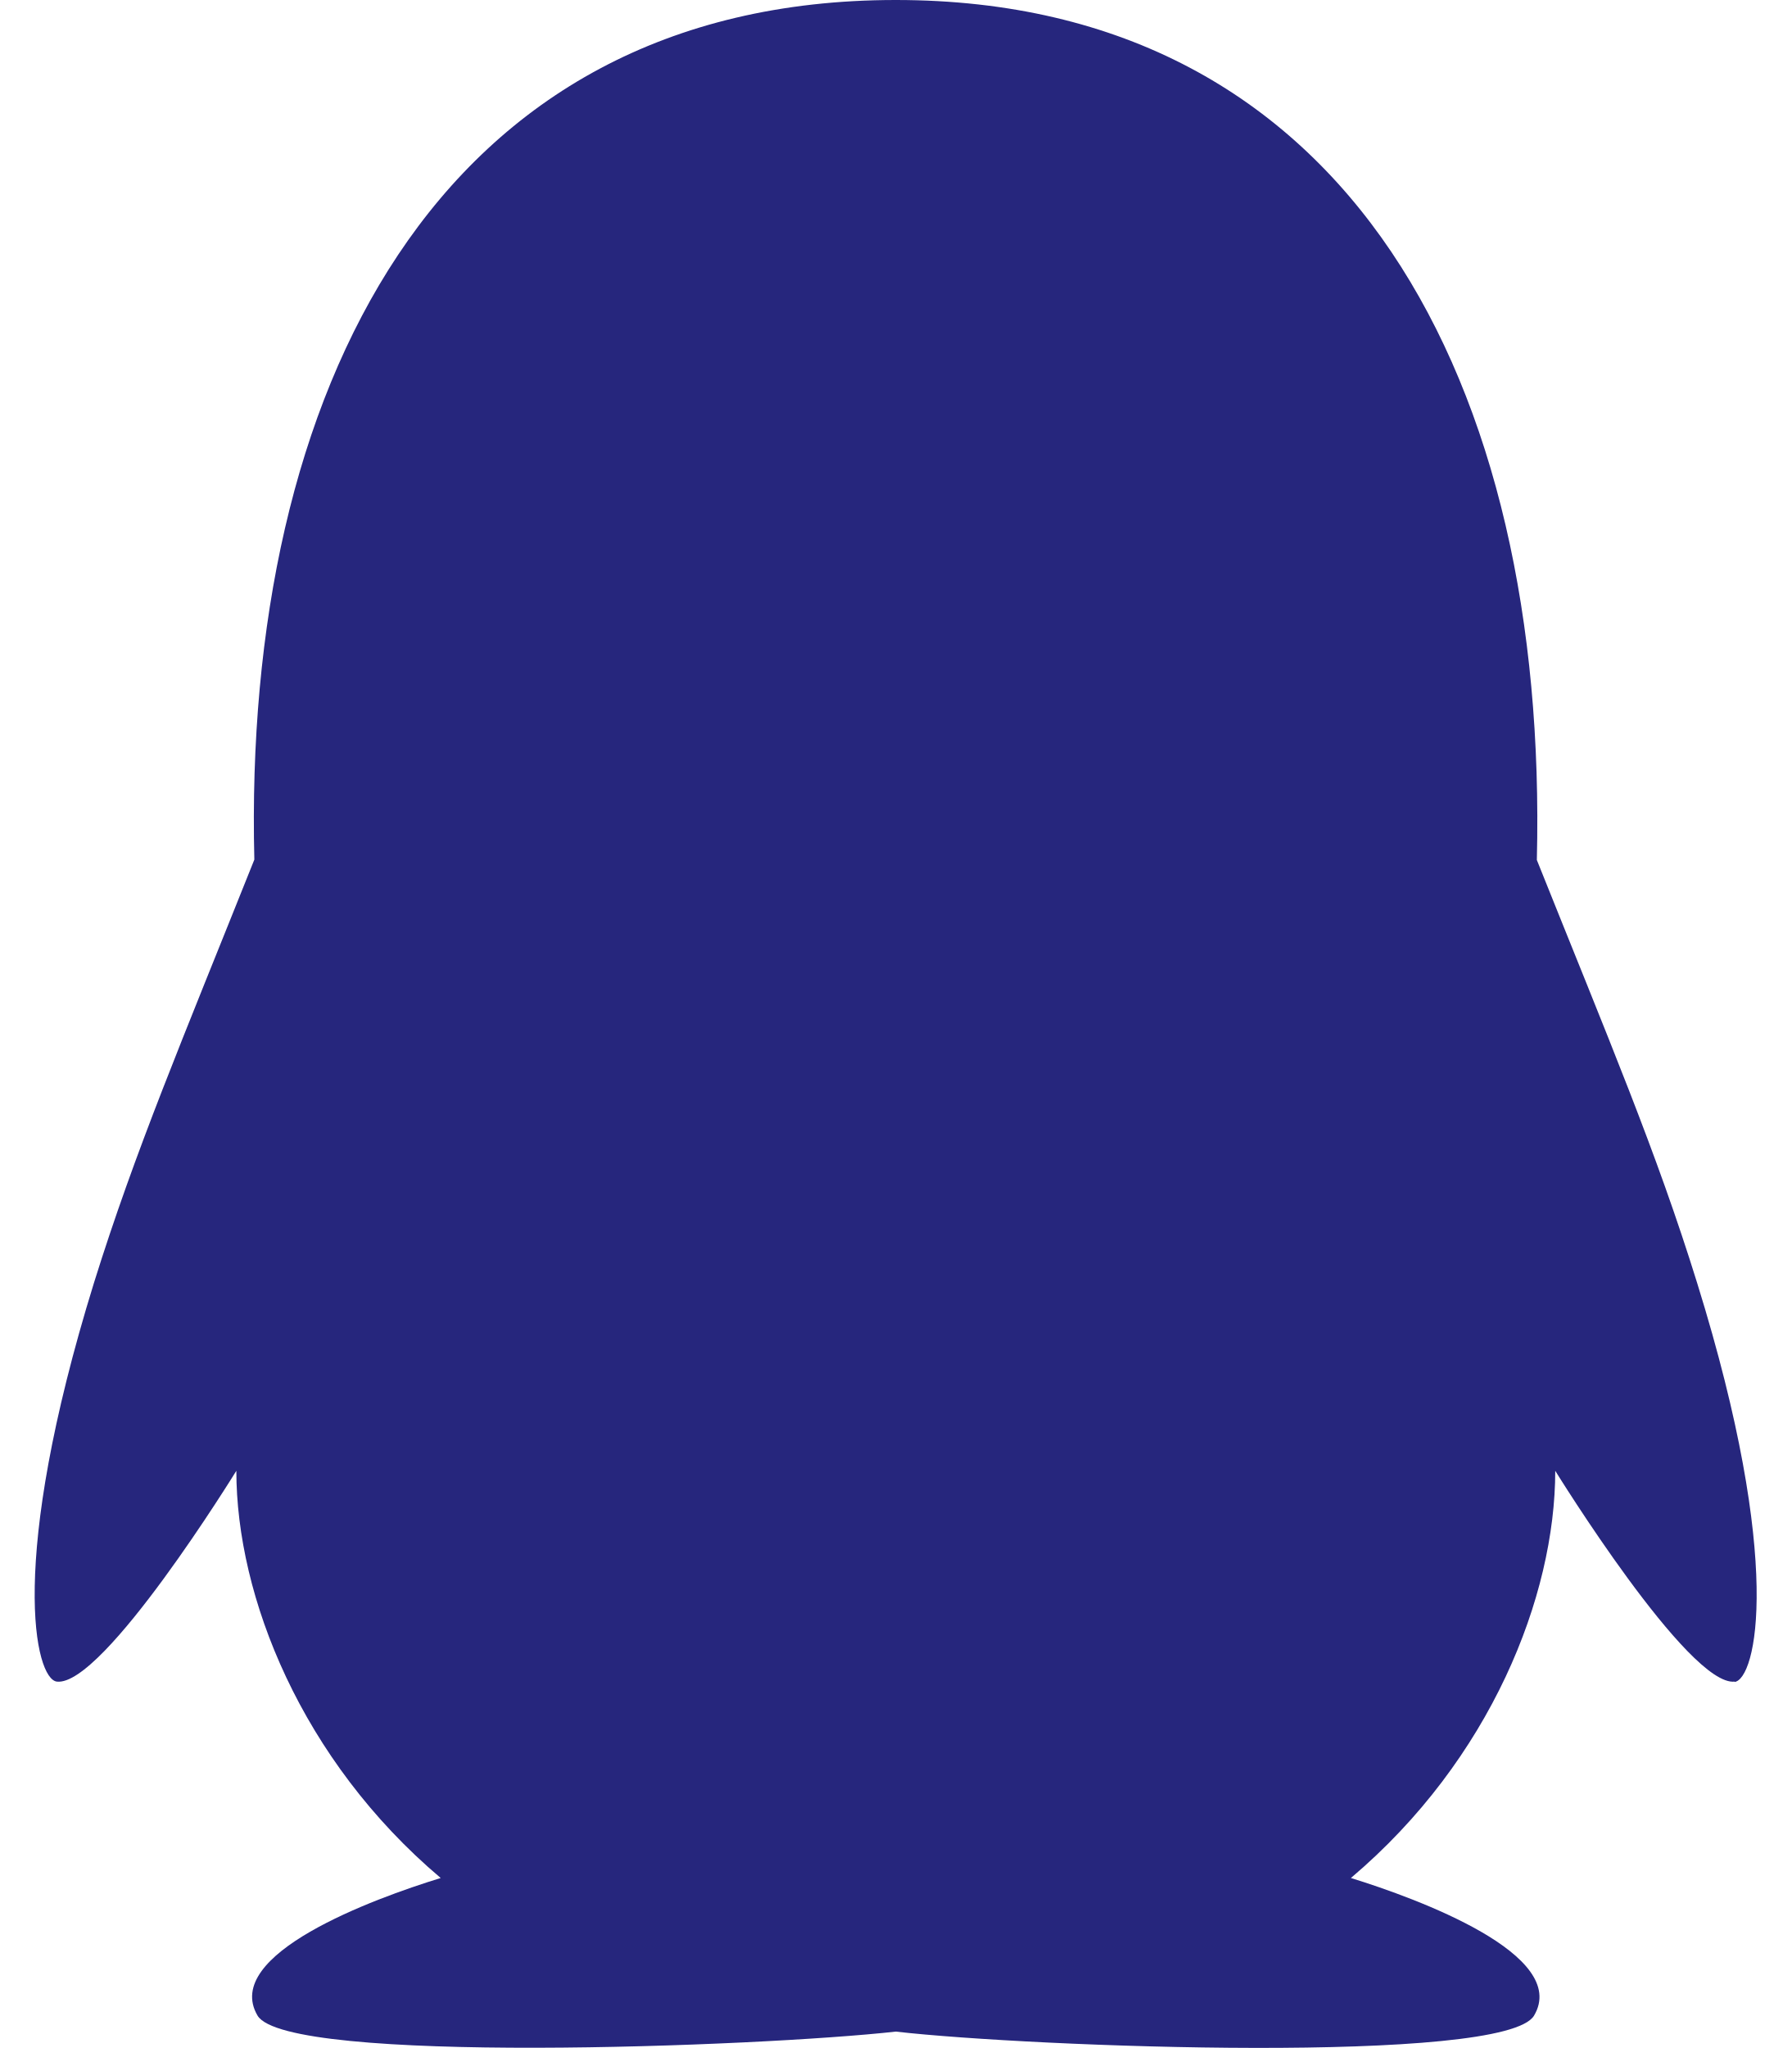
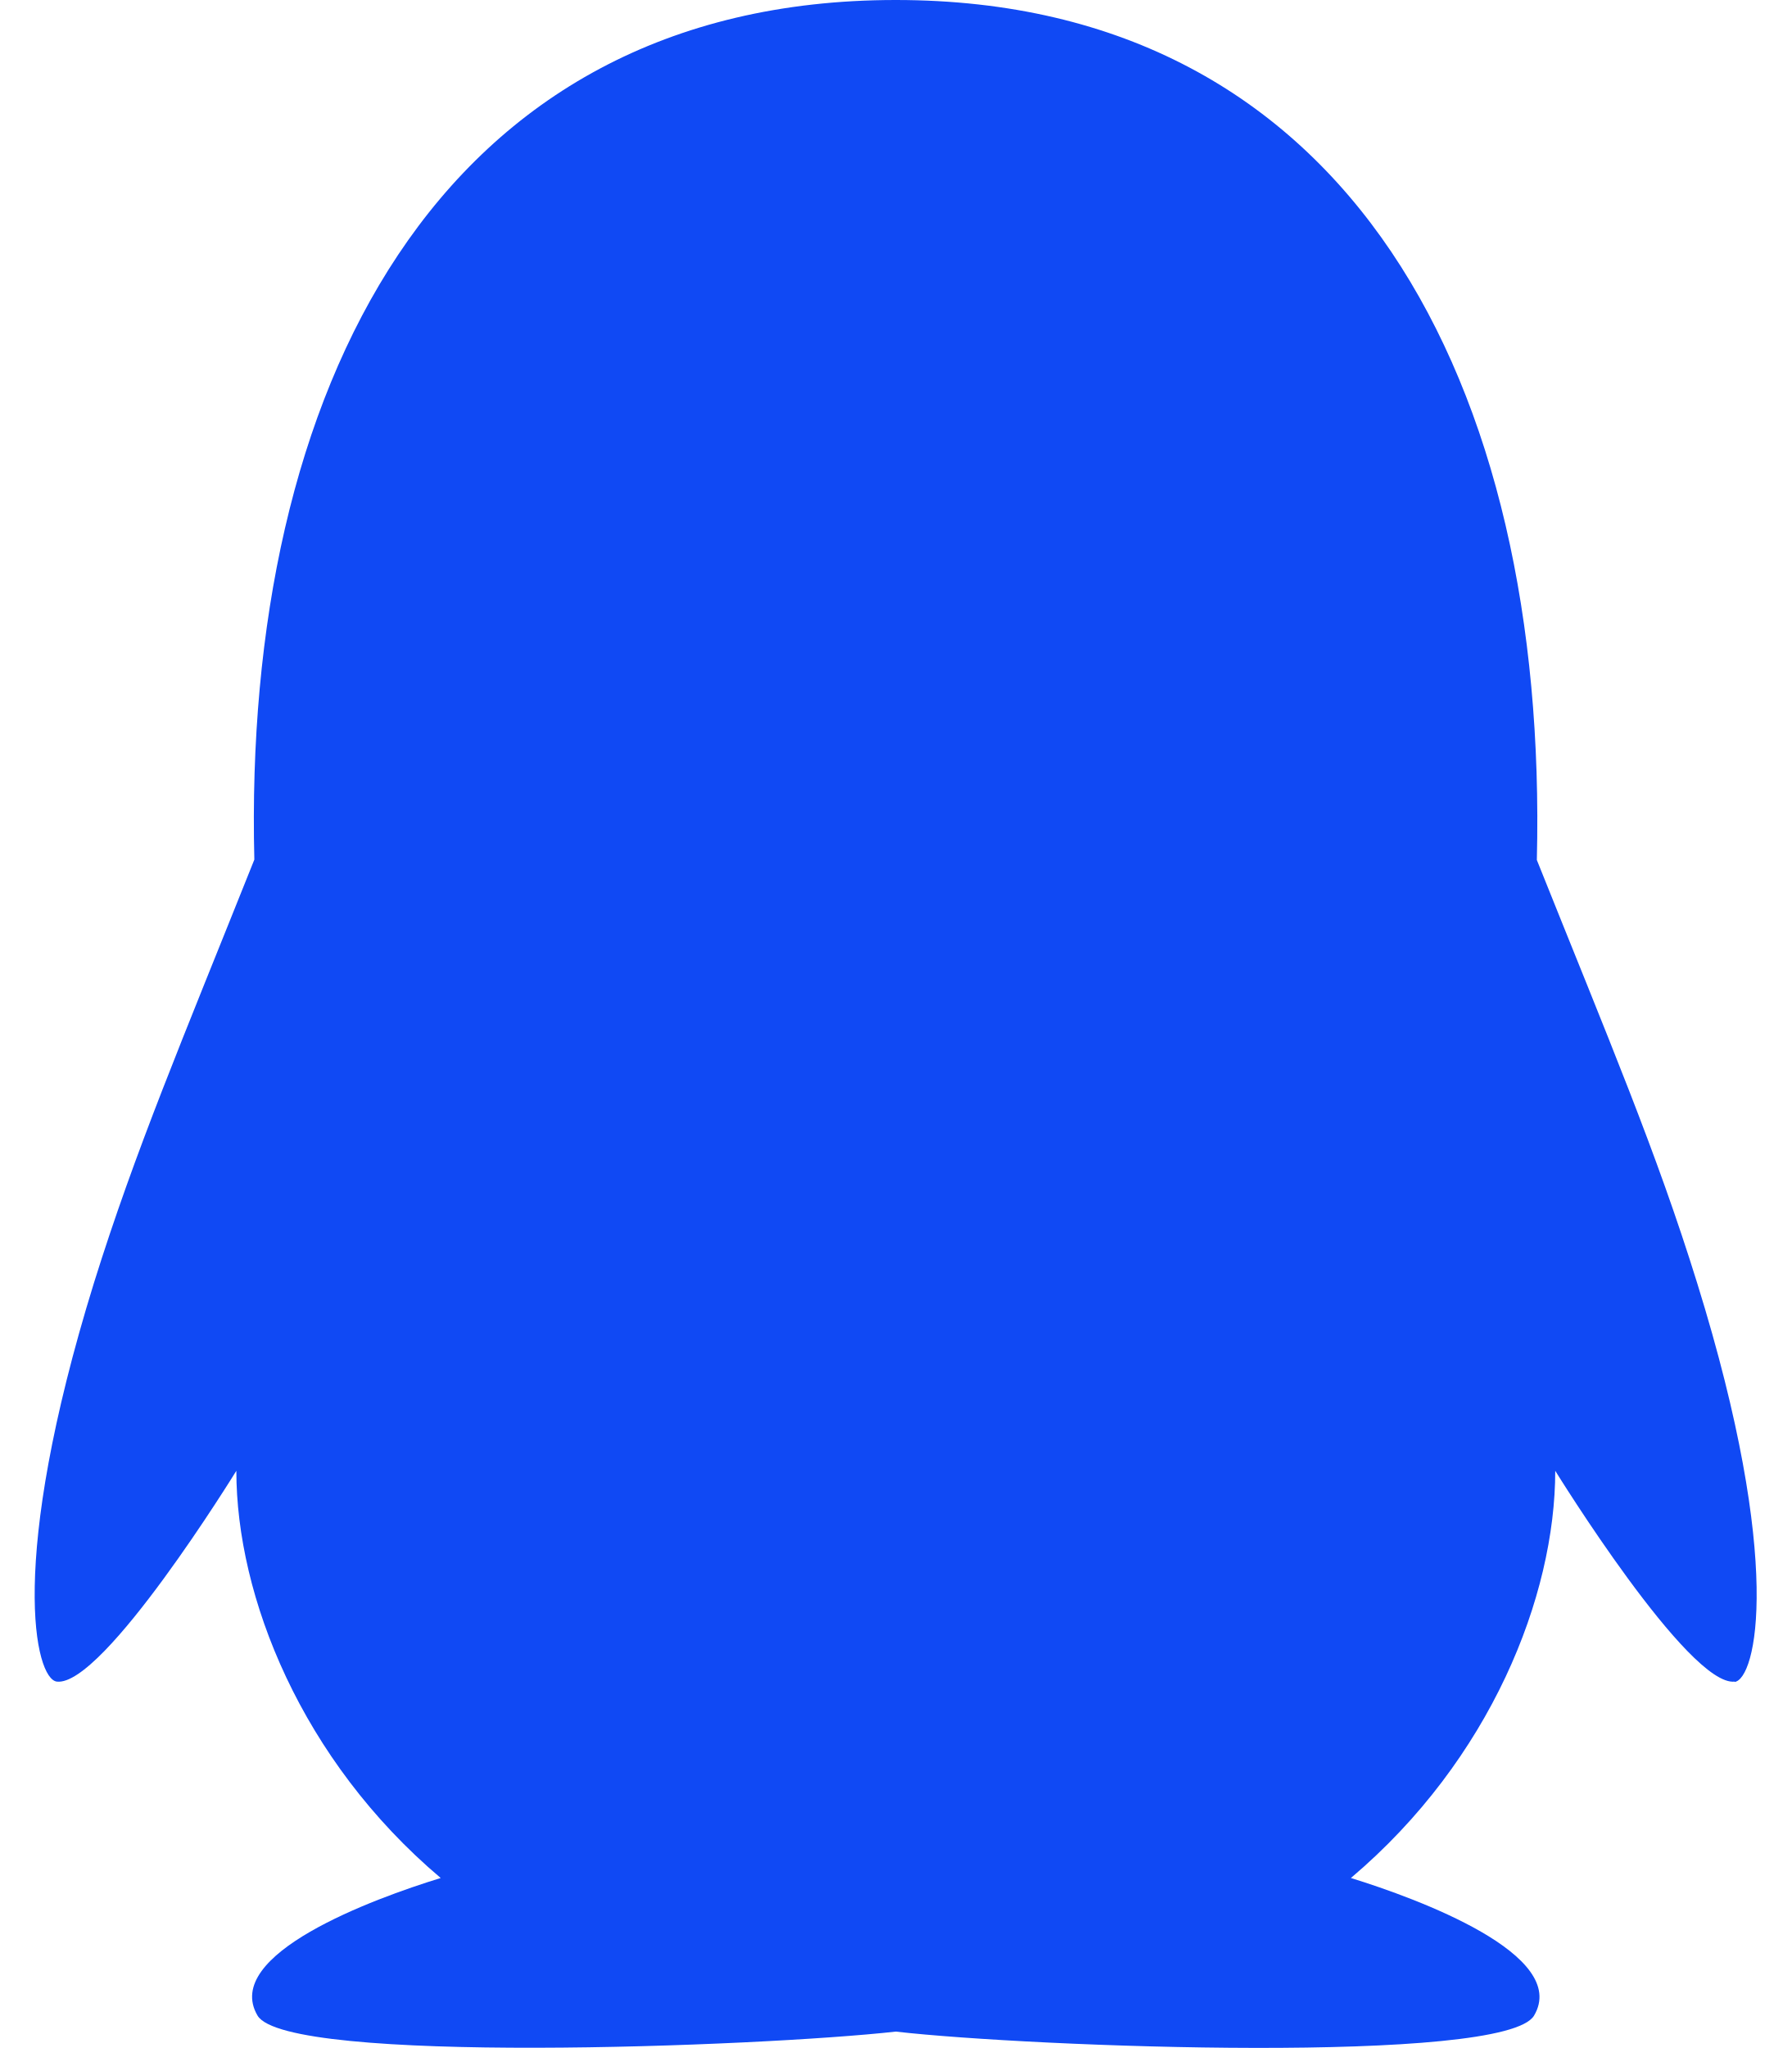
<svg xmlns="http://www.w3.org/2000/svg" viewBox="0 0 448 512">
-   <path fill="rgb(38, 38, 125)" d="M433.8 420.4c-11.5 1.4-44.9-52.7-44.9-52.7 0 31.3-16.1 72.2-51.1 101.8 16.8 5.2 54.8 19.2 45.8 34.4-7.3 12.3-125.5 7.9-159.6 4-34.1 3.8-152.3 8.3-159.6-4-9-15.3 28.9-29.2 45.8-34.4-34.9-29.5-51.1-70.4-51.1-101.8 0 0-33.3 54.1-44.9 52.7-5.4-.7-12.4-29.6 9.3-99.7 10.3-33 22-60.5 40.1-105.8C60.7 98.1 109 0 224 0c113.7 0 163.2 96.1 160.3 215 18.1 45.2 29.9 72.9 40.1 105.8 21.8 70.1 14.7 99.1 9.3 99.7z" />
+   <path fill="rgb(16, 73, 244)" d="M433.8 420.4c-11.5 1.4-44.9-52.7-44.9-52.7 0 31.3-16.1 72.2-51.1 101.8 16.8 5.2 54.8 19.2 45.8 34.4-7.3 12.3-125.5 7.9-159.6 4-34.1 3.8-152.3 8.3-159.6-4-9-15.3 28.9-29.2 45.8-34.4-34.9-29.5-51.1-70.4-51.1-101.8 0 0-33.3 54.1-44.9 52.7-5.4-.7-12.4-29.6 9.3-99.7 10.3-33 22-60.5 40.1-105.8C60.7 98.1 109 0 224 0c113.7 0 163.2 96.1 160.3 215 18.1 45.2 29.9 72.9 40.1 105.8 21.8 70.1 14.7 99.1 9.3 99.7z" />
</svg>
